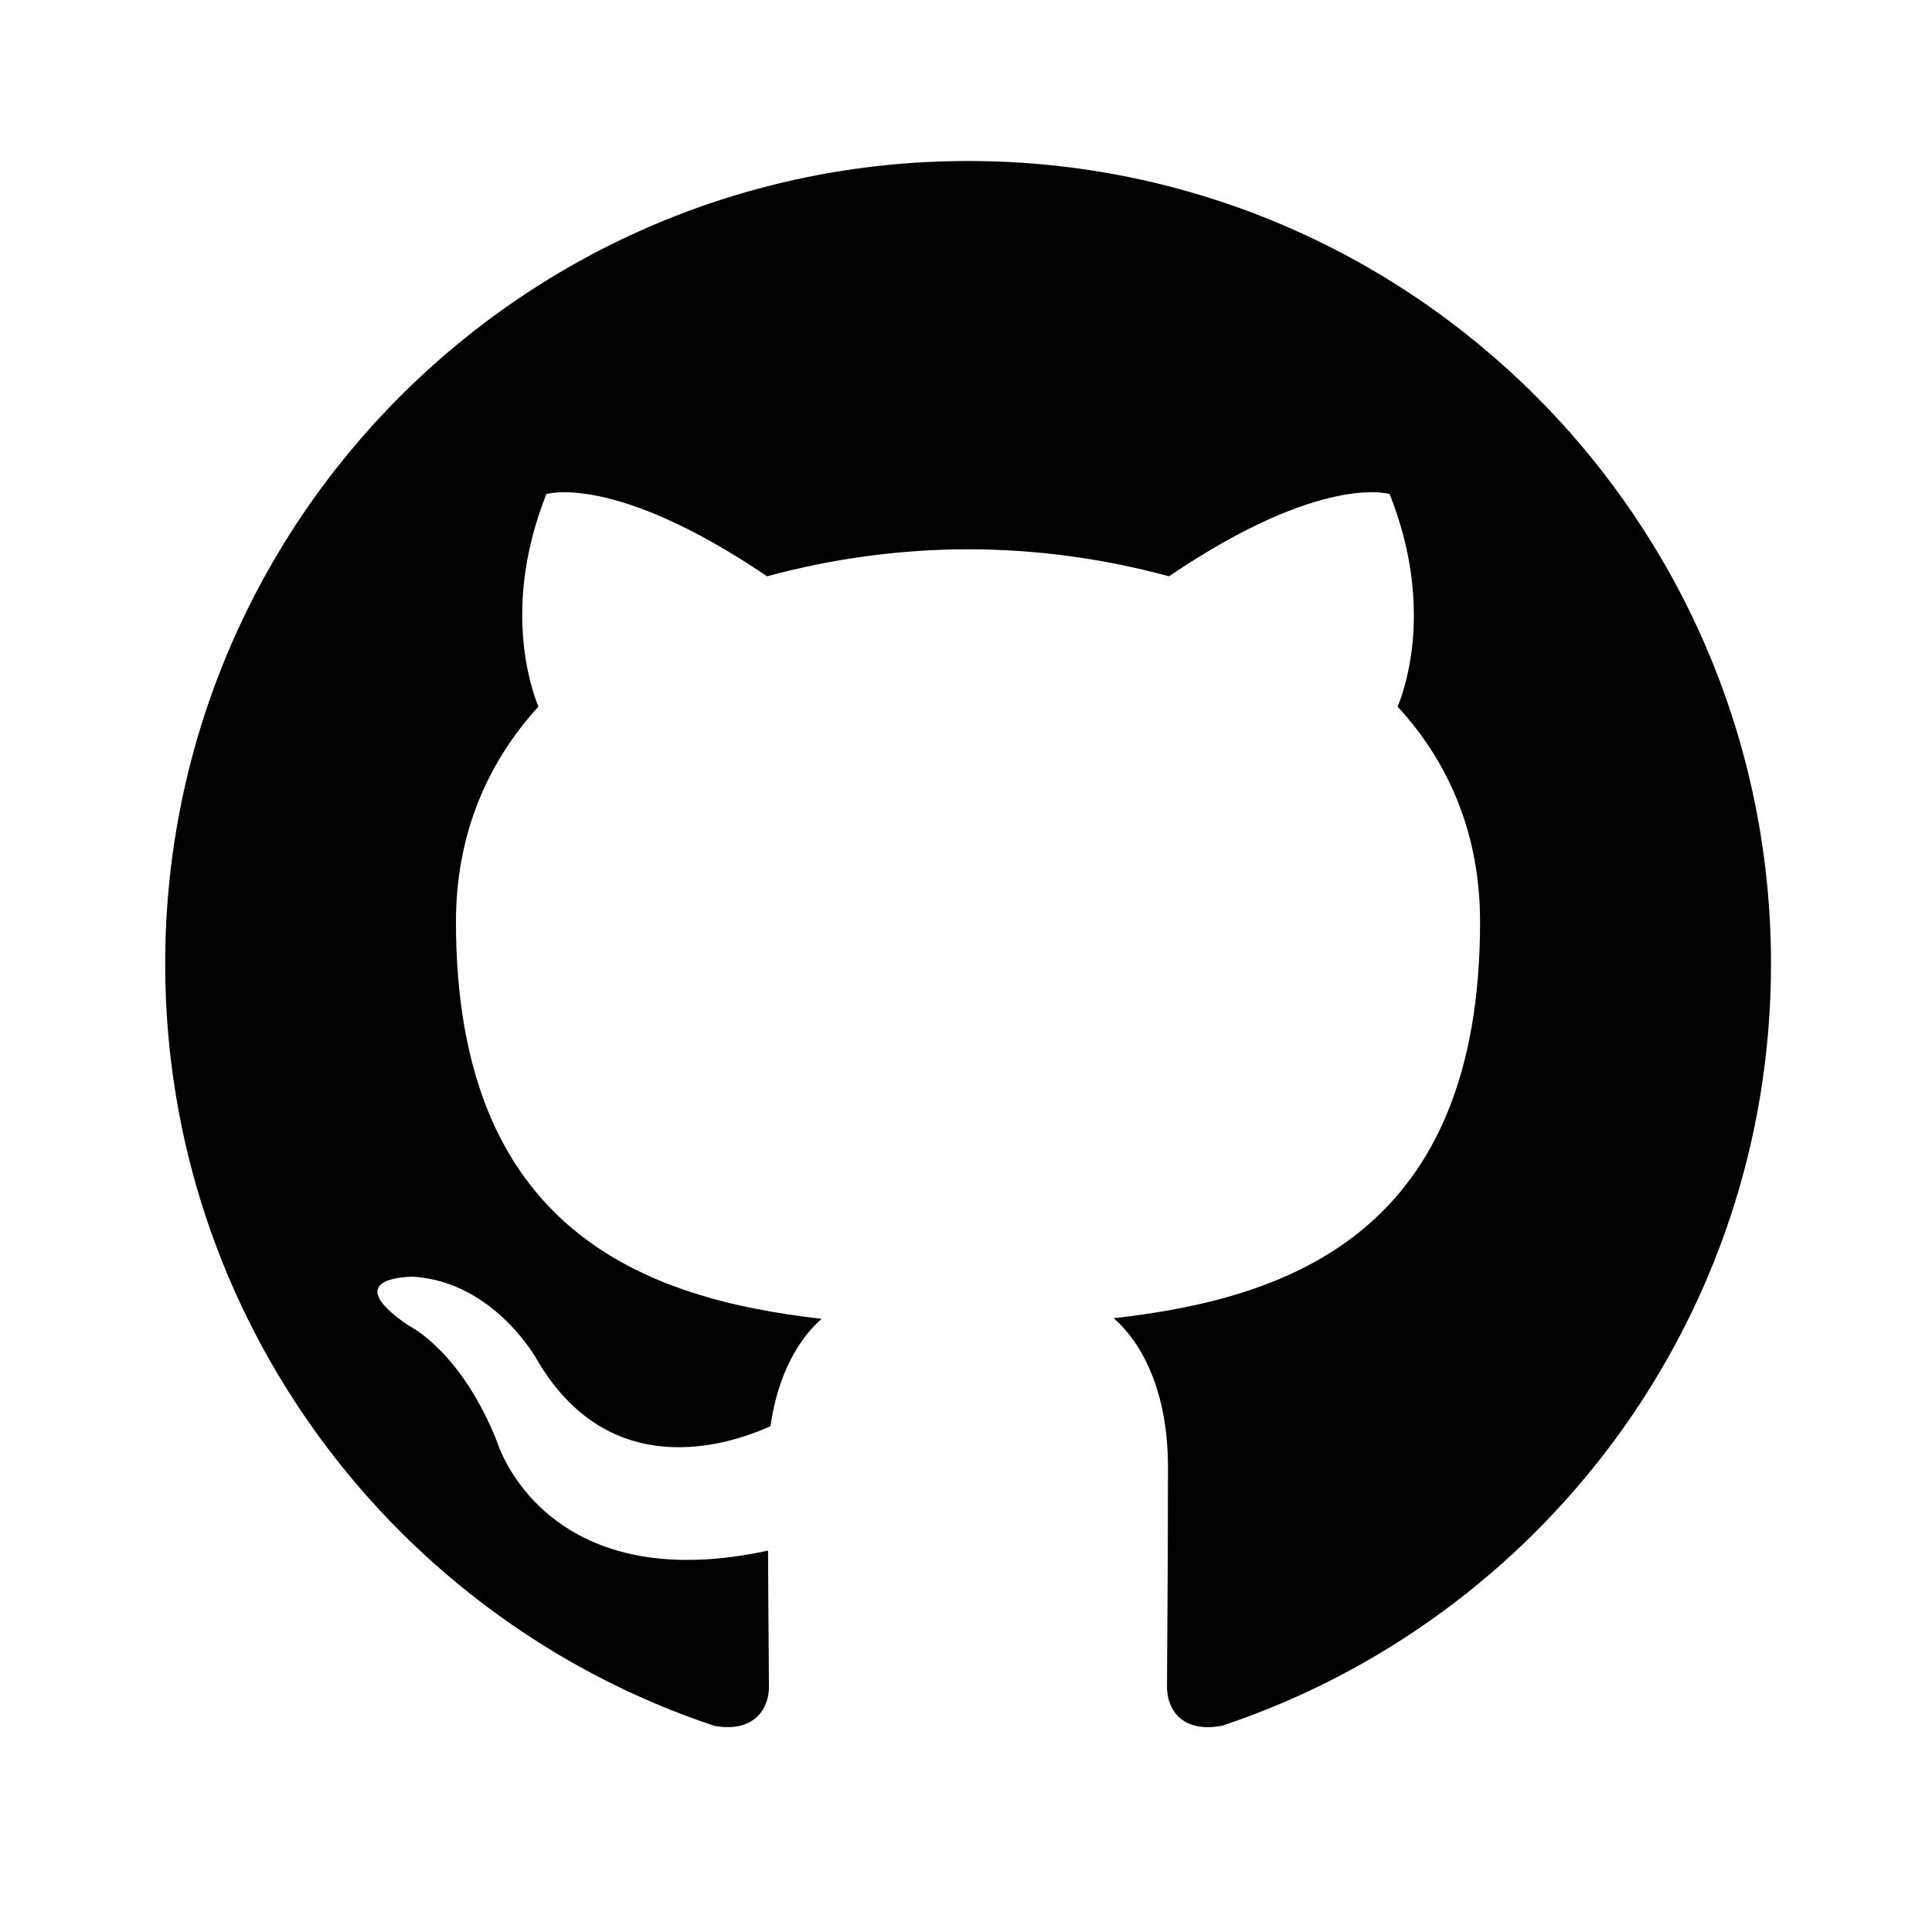
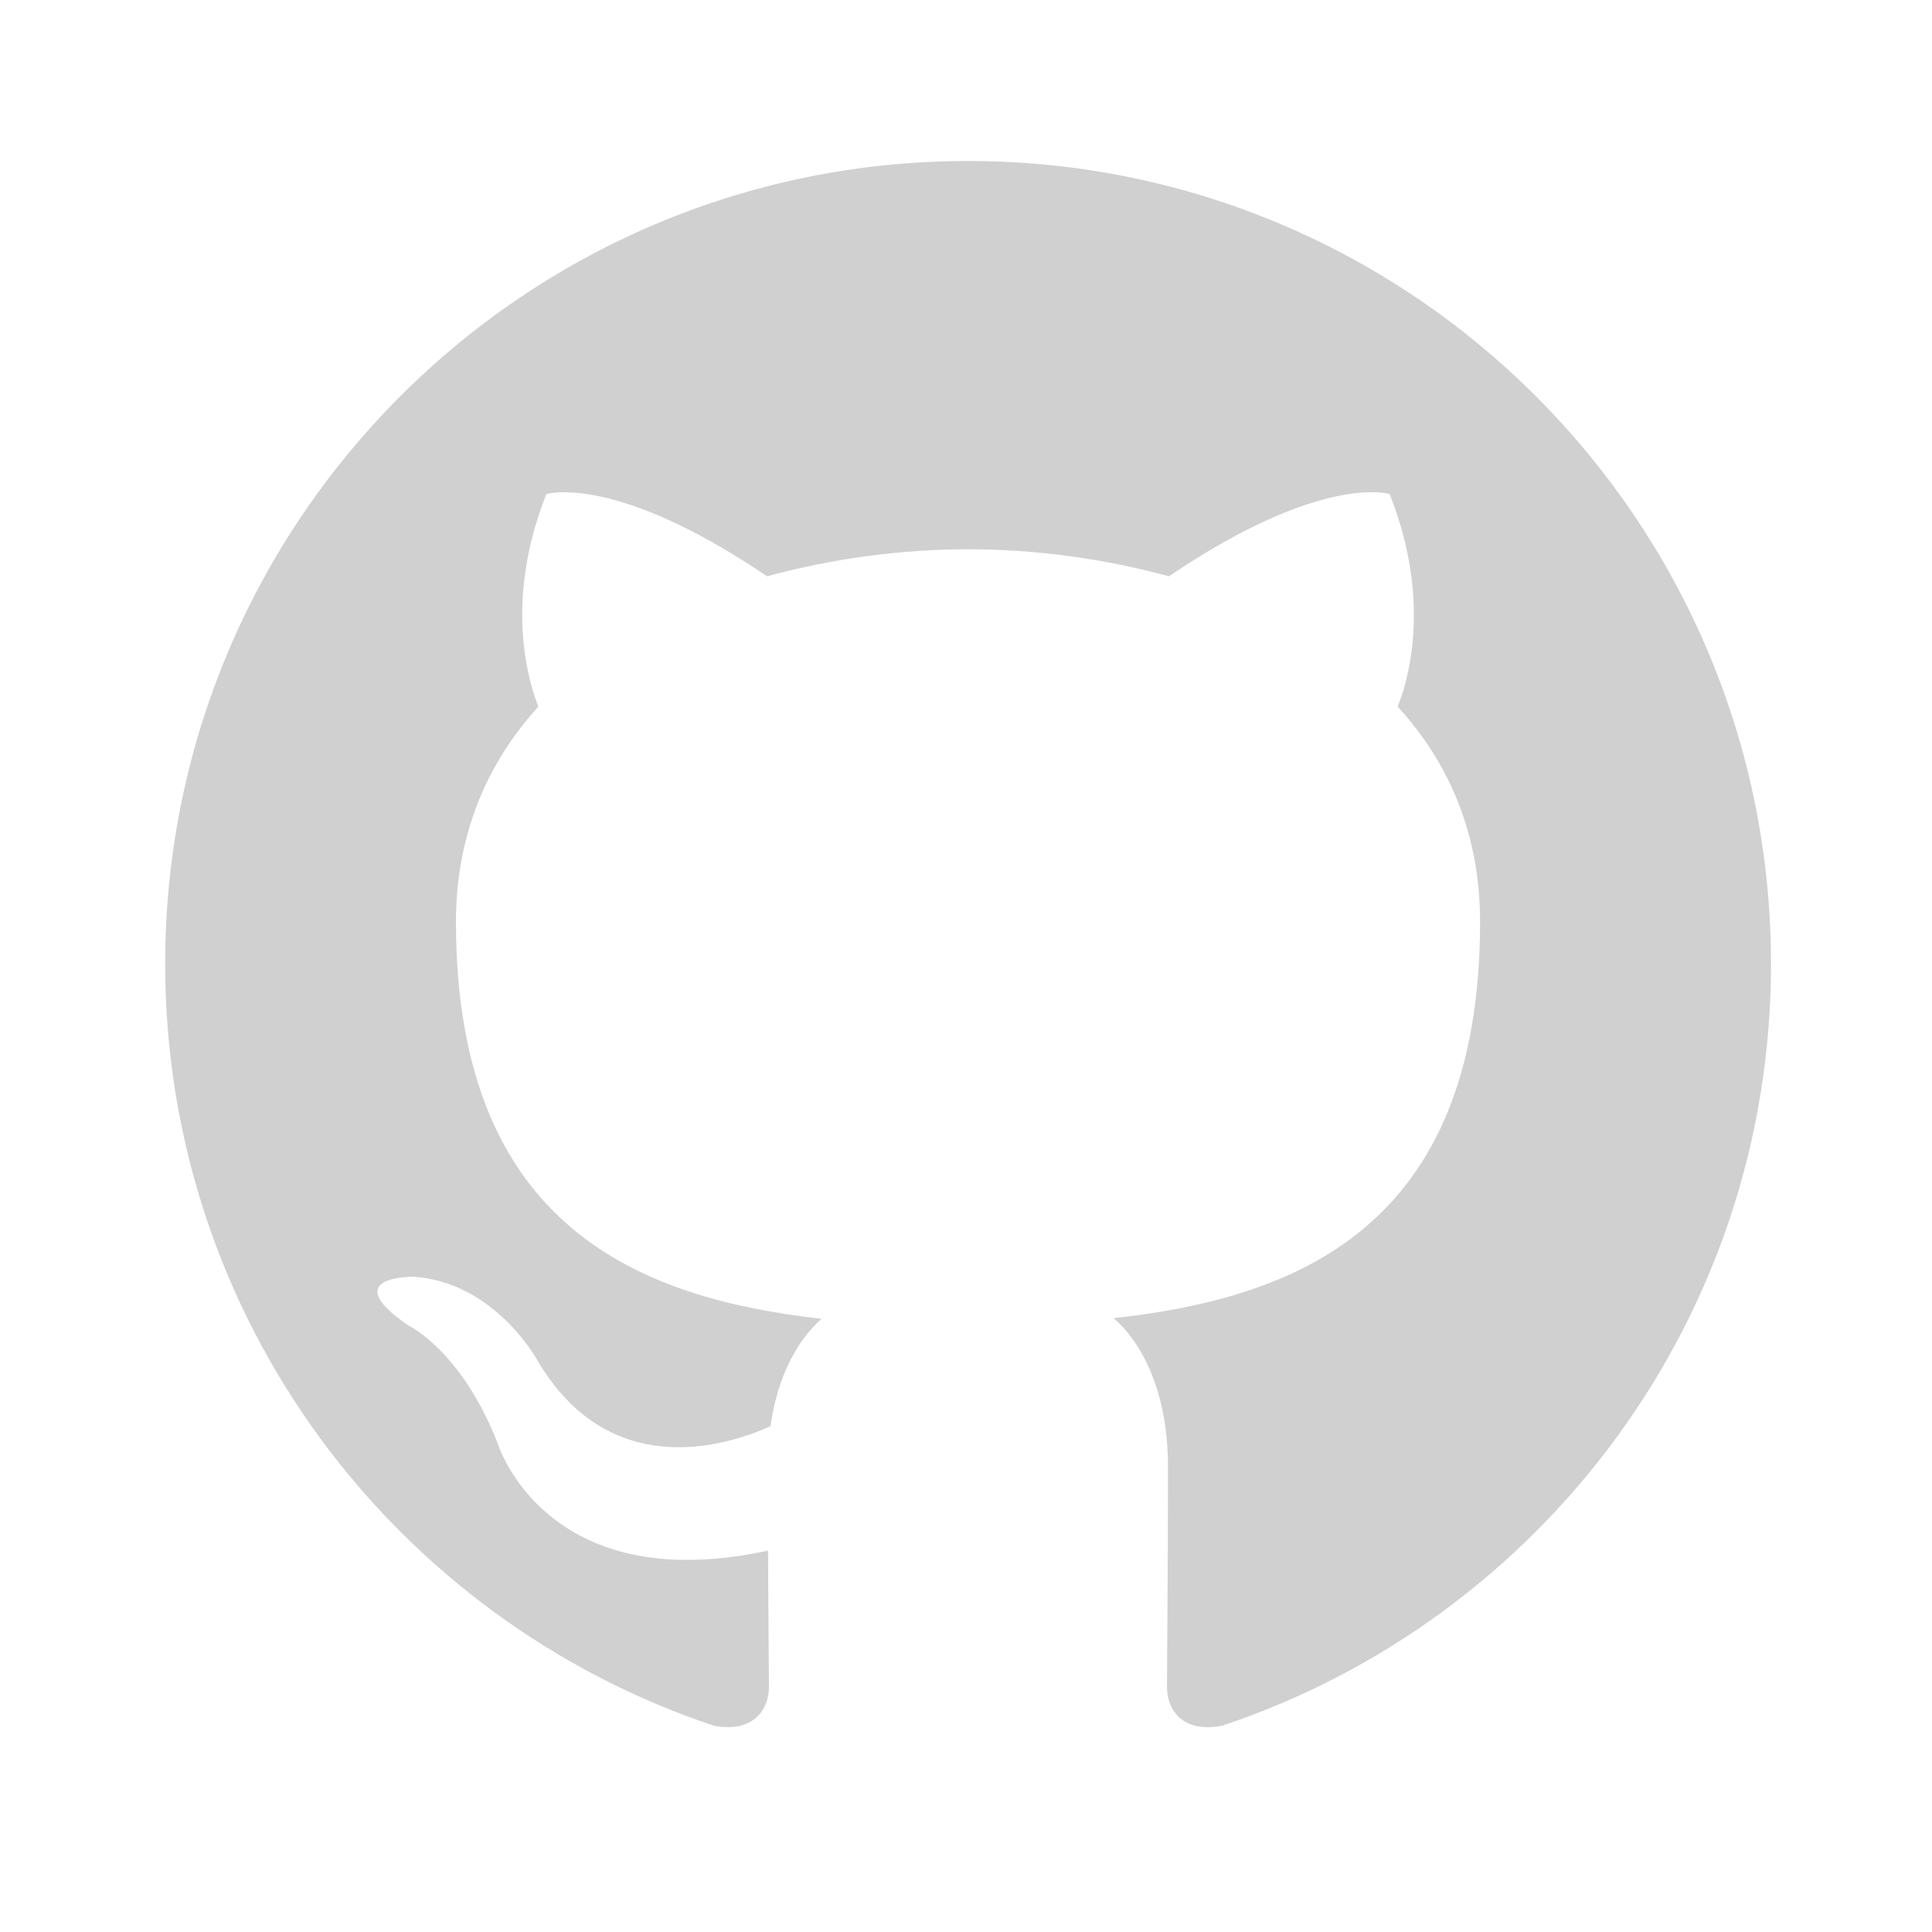
<svg xmlns="http://www.w3.org/2000/svg" width="24" height="24" viewBox="0 0 24 24">
-   <path fill-rule="evenodd" clip-rule="evenodd" d="M12.026 2c-5.509 0-9.974 4.465-9.974 9.974 0 4.406 2.857 8.145 6.821 9.465.499.09.679-.217.679-.481 0-.237-.008-.865-.011-1.696-2.775.602-3.361-1.338-3.361-1.338-.452-1.152-1.107-1.459-1.107-1.459-.905-.619.069-.605.069-.605 1.002.07 1.527 1.028 1.527 1.028.89 1.524 2.336 1.084 2.902.829.091-.645.351-1.085.635-1.334-2.214-.251-4.542-1.107-4.542-4.93 0-1.087.389-1.979 1.024-2.675-.101-.253-.446-1.268.099-2.64 0 0 .837-.269 2.742 1.021a9.582 9.582 0 0 1 2.496-.336 9.554 9.554 0 0 1 2.496.336c1.906-1.291 2.742-1.021 2.742-1.021.545 1.372.203 2.387.099 2.64.64.696 1.024 1.587 1.024 2.675 0 3.833-2.33 4.675-4.552 4.922.355.308.675.916.675 1.846 0 1.334-.012 2.41-.012 2.737 0 .267.178.577.687.479C19.146 20.115 22 16.379 22 11.974 22 6.465 17.535 2 12.026 2z" />
+   <path fill="#D0D0D0" fill-rule="evenodd" clip-rule="evenodd" d="M12.026 2c-5.509 0-9.974 4.465-9.974 9.974 0 4.406 2.857 8.145 6.821 9.465.499.09.679-.217.679-.481 0-.237-.008-.865-.011-1.696-2.775.602-3.361-1.338-3.361-1.338-.452-1.152-1.107-1.459-1.107-1.459-.905-.619.069-.605.069-.605 1.002.07 1.527 1.028 1.527 1.028.89 1.524 2.336 1.084 2.902.829.091-.645.351-1.085.635-1.334-2.214-.251-4.542-1.107-4.542-4.93 0-1.087.389-1.979 1.024-2.675-.101-.253-.446-1.268.099-2.64 0 0 .837-.269 2.742 1.021a9.582 9.582 0 0 1 2.496-.336 9.554 9.554 0 0 1 2.496.336c1.906-1.291 2.742-1.021 2.742-1.021.545 1.372.203 2.387.099 2.64.64.696 1.024 1.587 1.024 2.675 0 3.833-2.33 4.675-4.552 4.922.355.308.675.916.675 1.846 0 1.334-.012 2.41-.012 2.737 0 .267.178.577.687.479C19.146 20.115 22 16.379 22 11.974 22 6.465 17.535 2 12.026 2z" />
</svg>
